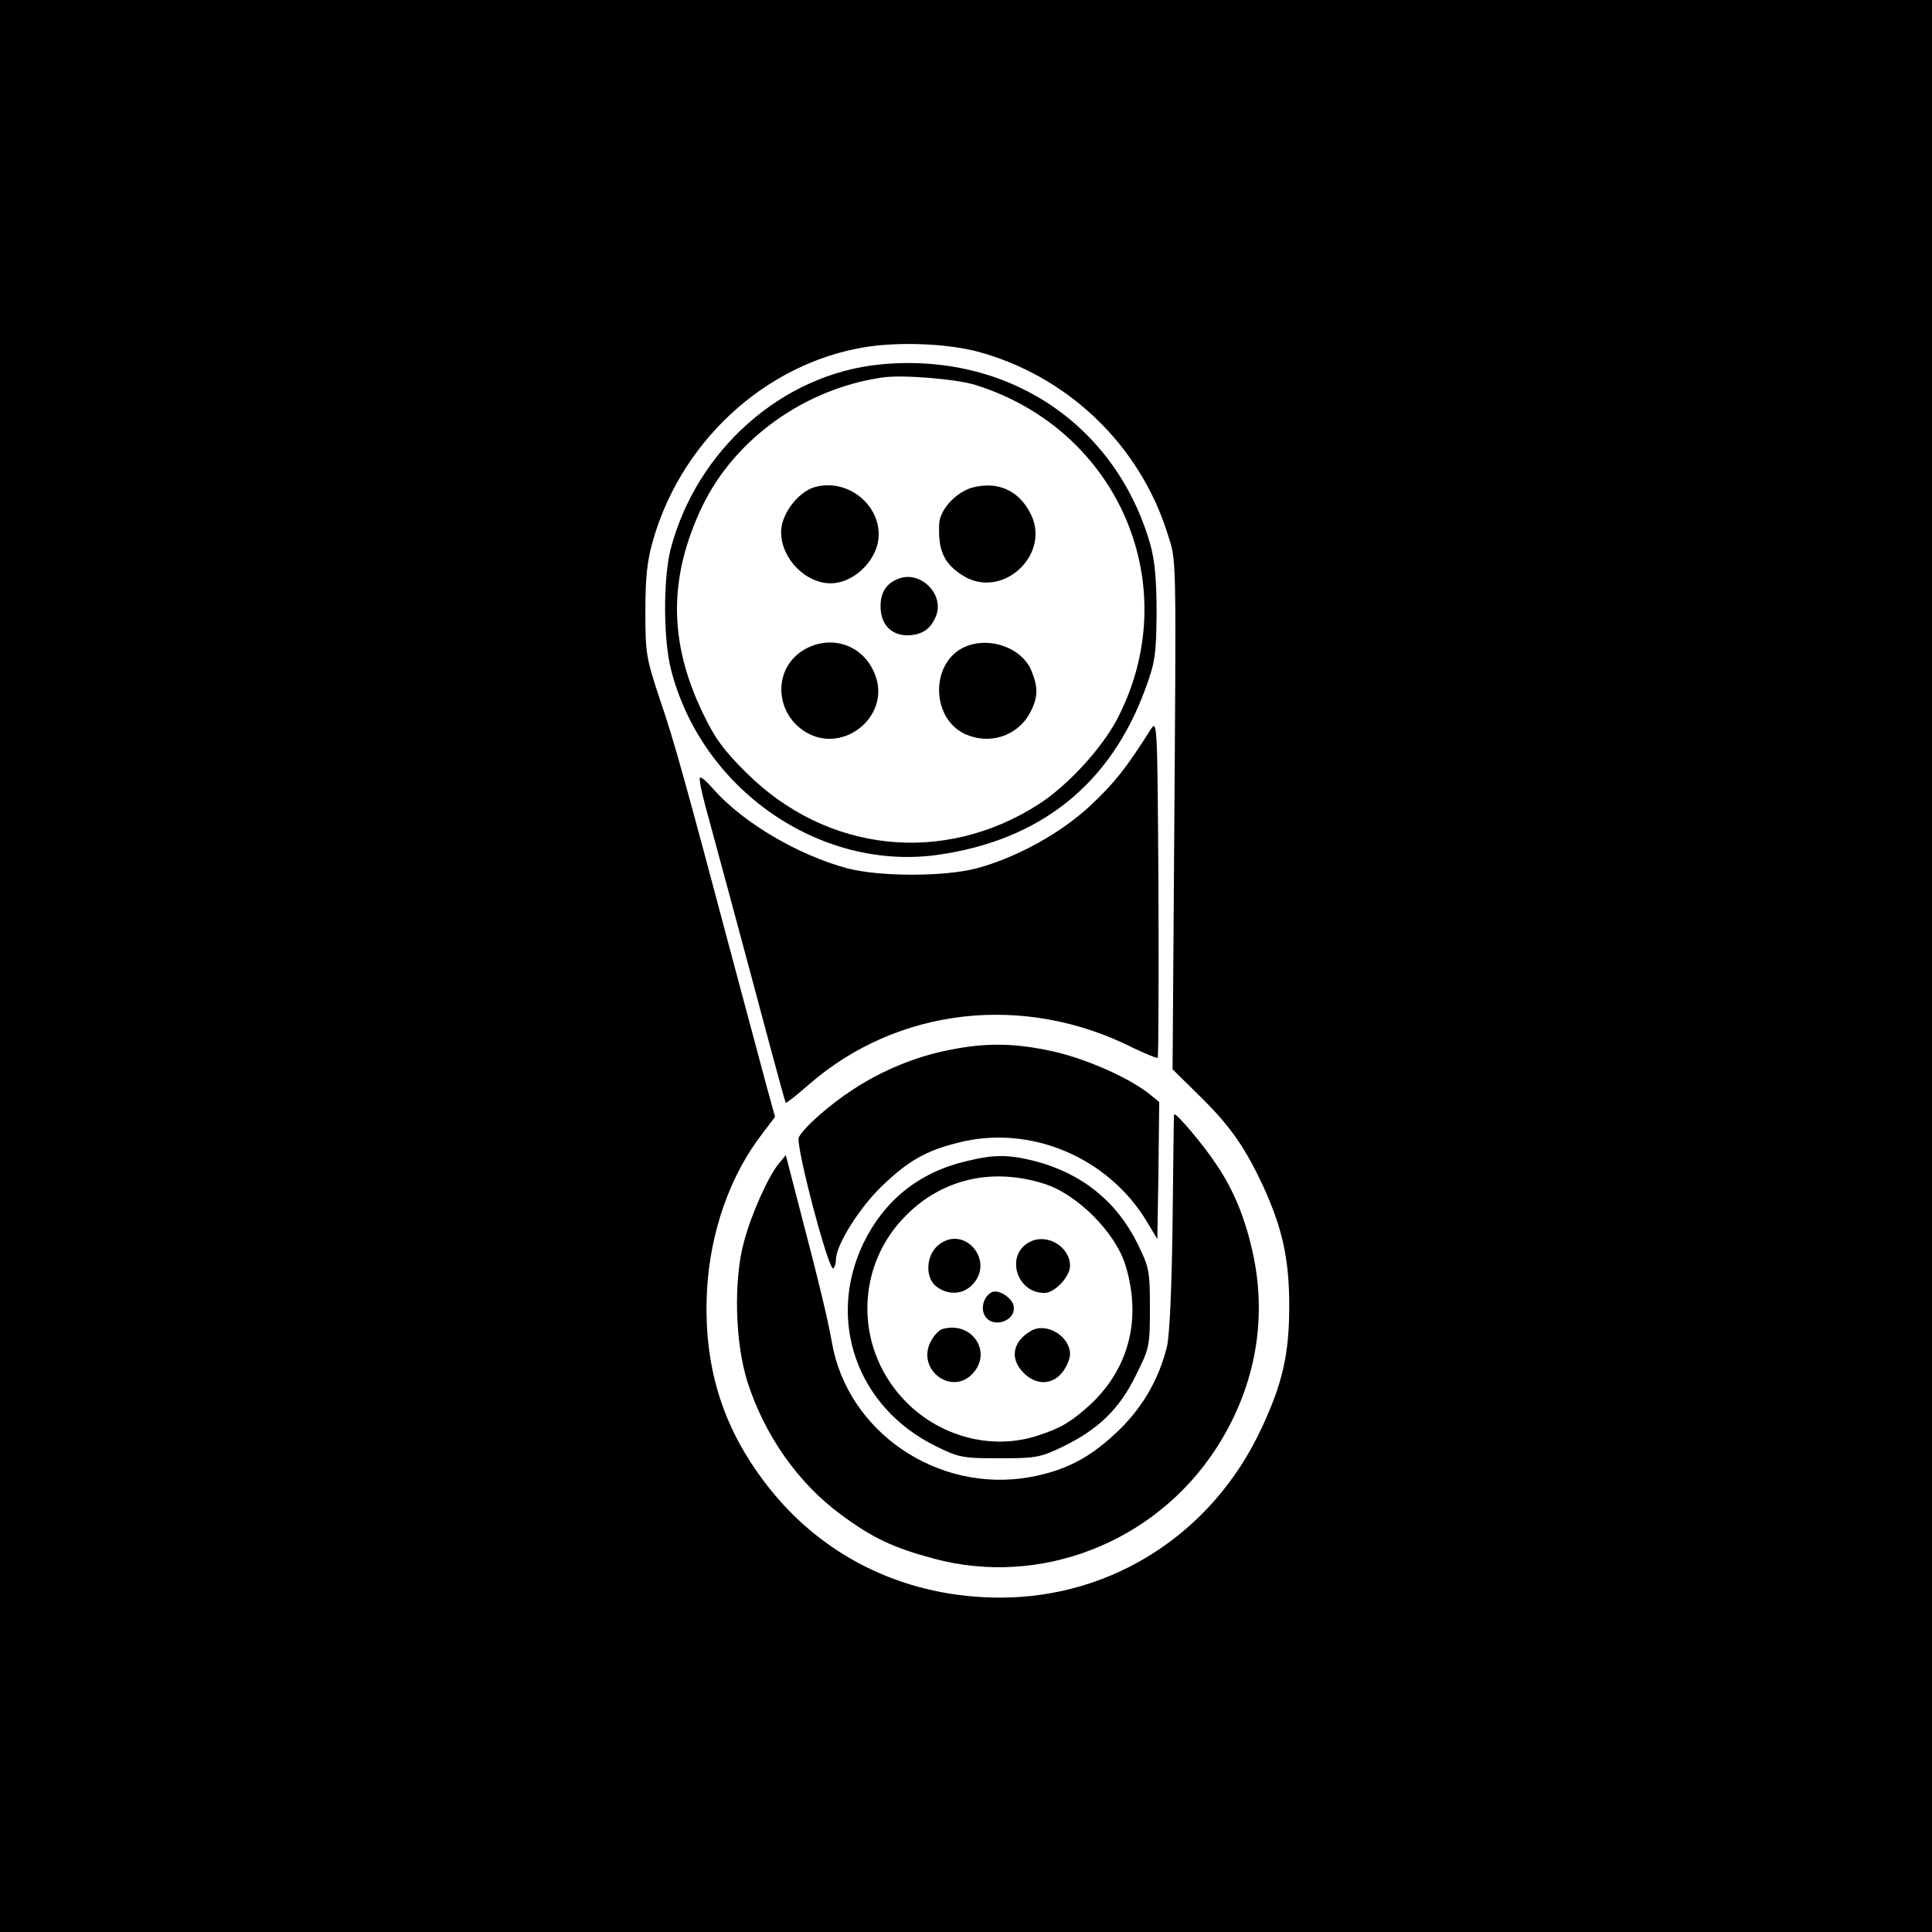
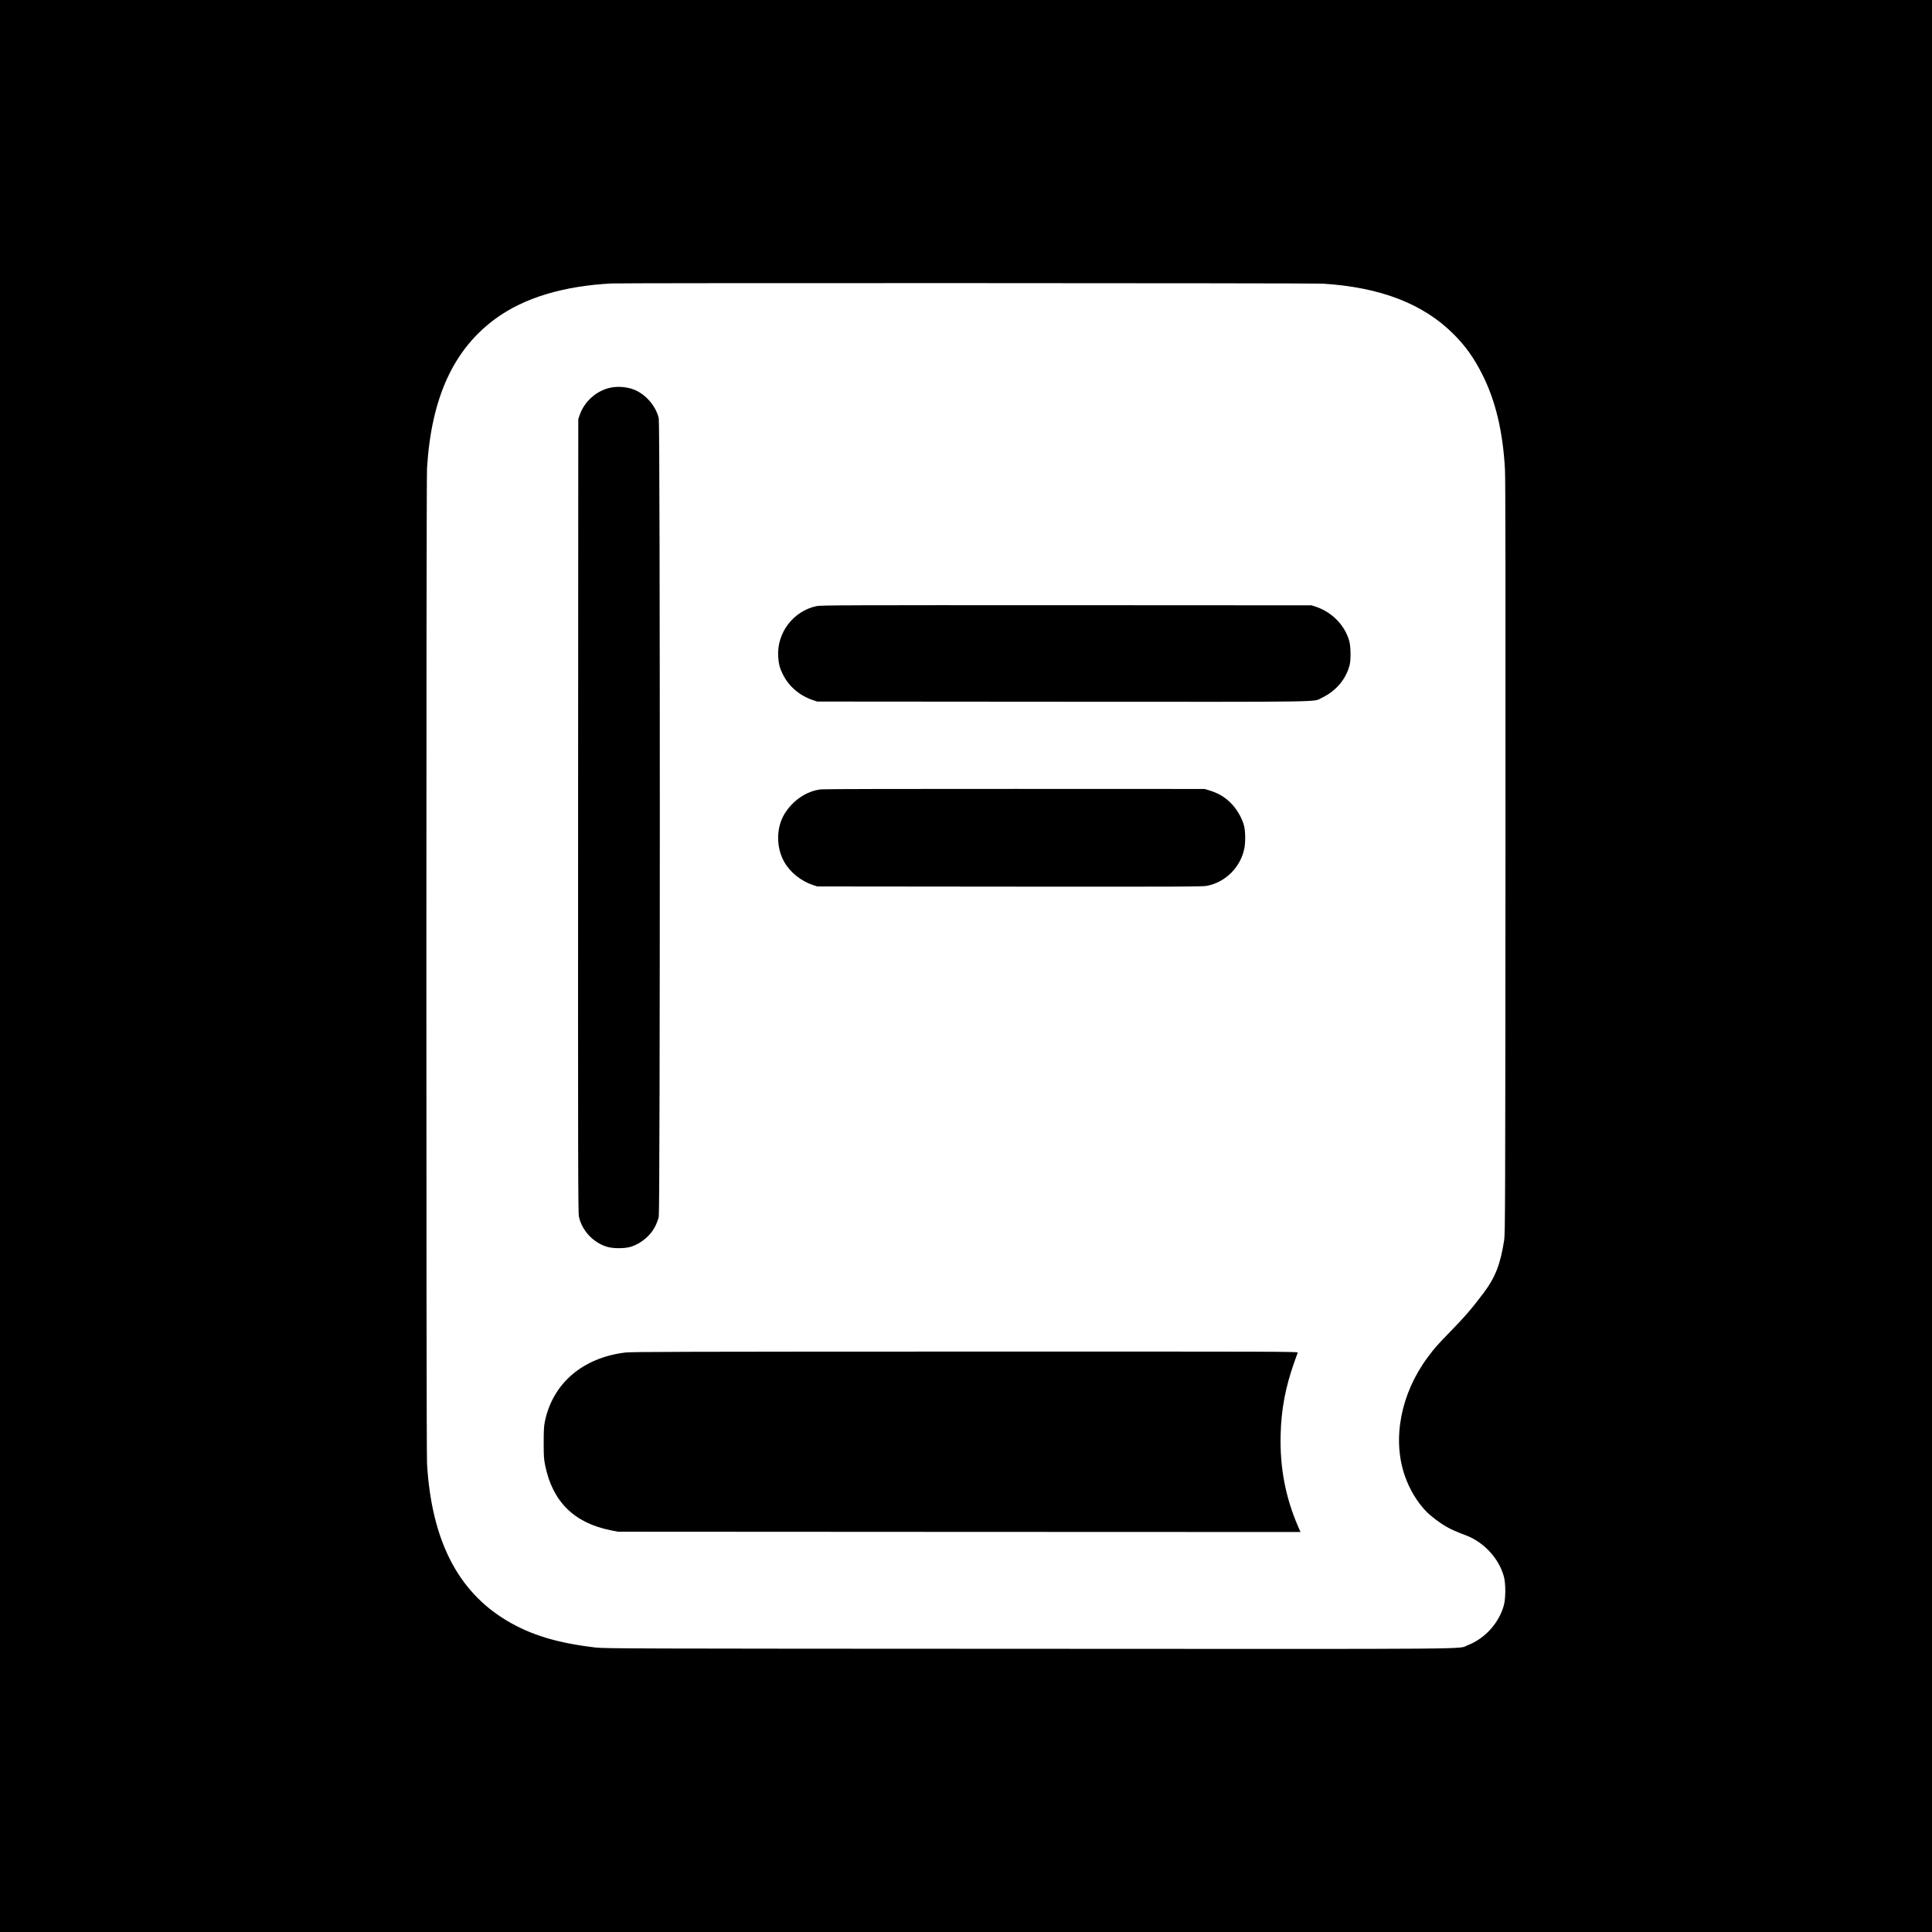
- <svg xmlns="http://www.w3.org/2000/svg" version="1.0" width="520pt" height="520pt" viewBox="0 0 520 520" preserveAspectRatio="xMidYMid meet">
-   <g transform="translate(0,520) scale(0.1,-0.1)" fill="#000000" stroke="none">
-     <path d="M0 2600 l0 -2600 2600 0 2600 0 0 2600 0 2600 -2600 0 -2600 0 0 -2600z m2630 1654 c243 -65 437 -251 512 -489 25 -80 24 -26 18 -877 l-4 -566 70 -69 c84 -82 124 -139 174 -246 52 -114 70 -196 70 -322 0 -129 -18 -209 -75 -330 -131 -281 -400 -455 -703 -455 -247 0 -467 103 -617 289 -129 160 -183 331 -172 540 9 156 62 308 149 420 l34 45 -22 80 c-12 45 -47 176 -78 291 -147 553 -171 638 -209 750 -38 114 -40 126 -40 240 0 92 5 137 21 192 81 281 325 492 602 523 91 9 196 3 270 -16z" />
-     <path d="M2368 4219 c-263 -26 -493 -230 -563 -497 -20 -79 -20 -242 1 -324 82 -322 400 -543 717 -499 277 39 465 190 559 445 27 73 30 93 31 206 0 90 -5 142 -17 185 -93 324 -385 518 -728 484z m257 -55 c388 -121 568 -545 381 -901 -42 -79 -134 -179 -211 -228 -256 -164 -570 -130 -786 85 -60 59 -85 93 -117 160 -93 193 -93 367 -1 559 88 181 276 315 484 345 53 8 199 -4 250 -20z" />
-     <path d="M2193 3889 c-39 -11 -80 -59 -89 -104 -13 -73 56 -155 132 -155 53 0 109 46 125 102 25 94 -71 184 -168 157z" />
-     <path d="M2618 3888 c-44 -12 -87 -58 -90 -96 -4 -74 13 -110 65 -142 106 -65 238 59 180 169 -32 62 -88 86 -155 69z" />
-     <path d="M2420 3643 c-34 -12 -50 -37 -50 -75 0 -48 28 -78 73 -78 39 1 63 17 77 54 21 57 -42 120 -100 99z" />
-     <path d="M2162 3450 c-86 -53 -76 -180 17 -226 96 -47 210 46 180 149 -26 88 -119 124 -197 77z" />
-     <path d="M2589 3455 c-85 -46 -81 -188 7 -230 66 -31 142 -7 176 56 22 41 23 68 4 114 -27 65 -122 95 -187 60z" />
-     <path d="M3096 3235 c-65 -103 -97 -143 -161 -203 -79 -74 -198 -140 -306 -169 -87 -23 -261 -23 -349 0 -133 36 -280 123 -359 212 -18 21 -34 35 -37 32 -3 -3 4 -38 15 -78 21 -77 100 -369 172 -639 23 -85 42 -156 44 -158 1 -2 29 20 61 48 239 209 581 248 875 99 34 -16 63 -28 65 -26 2 2 3 208 2 458 -3 450 -3 454 -22 424z" />
-     <path d="M2555 2374 c-89 -17 -183 -56 -260 -107 -63 -41 -131 -101 -145 -128 -10 -18 81 -364 93 -353 4 4 7 15 7 24 0 39 63 139 123 197 71 68 117 95 204 117 195 51 407 -39 511 -214 l27 -45 3 184 2 185 -27 22 c-54 43 -169 94 -258 114 -104 23 -181 24 -280 4z" />
-     <path d="M3160 2200 c-1 -3 -2 -133 -4 -290 -2 -172 -8 -304 -15 -334 -21 -85 -62 -158 -125 -221 -78 -77 -146 -113 -246 -131 -247 -43 -489 122 -531 363 -12 68 -35 162 -87 361 l-37 143 -19 -23 c-28 -34 -73 -134 -93 -208 -29 -104 -25 -273 9 -380 46 -143 136 -272 252 -357 85 -63 141 -89 249 -118 286 -77 593 42 758 293 104 159 140 340 103 520 -20 96 -51 175 -99 246 -35 54 -113 146 -115 136z" />
-     <path d="M2598 2074 c-125 -30 -218 -105 -274 -220 -100 -208 -17 -442 194 -546 62 -31 73 -33 172 -33 97 0 110 2 170 31 95 46 153 101 197 192 37 73 38 80 38 182 0 99 -2 109 -33 172 -56 114 -150 190 -277 223 -71 18 -111 18 -187 -1z m212 -60 c90 -28 194 -133 220 -222 43 -143 8 -276 -96 -373 -50 -45 -77 -62 -138 -82 -127 -43 -274 -3 -368 101 -129 142 -124 358 12 492 97 97 231 128 370 84z" />
-     <path d="M2527 1850 c-36 -28 -38 -91 -5 -114 32 -23 71 -20 96 7 60 64 -22 161 -91 107z" />
-     <path d="M2773 1858 c-68 -33 -39 -138 38 -138 28 0 69 44 69 73 0 51 -61 88 -107 65z" />
-     <path d="M2672 1723 c-22 -8 -34 -41 -22 -63 20 -38 87 -16 78 26 -4 20 -38 43 -56 37z" />
-     <path d="M2537 1623 c-9 -2 -24 -18 -32 -34 -39 -75 56 -147 113 -86 54 58 -2 142 -81 120z" />
-     <path d="M2775 1618 c-50 -29 -58 -75 -20 -113 33 -34 77 -33 104 1 12 15 21 37 21 49 0 49 -64 87 -105 63z" />
+ <svg xmlns="http://www.w3.org/2000/svg" version="1.0" width="3072pt" height="3072pt" viewBox="0 0 3072 3072" preserveAspectRatio="xMidYMid meet">
+   <g transform="translate(0,3072) scale(0.1,-0.1)" fill="#000000" stroke="none">
+     <path d="M0 15360 l0 -15360 15360 0 15360 0 0 15360 0 15360 -15360 0 -15360 0 0 -15360z m21030 10850 c920 -57 1602 -320 2085 -805 188 -188 320 -374 450 -630 214 -420 332 -913 365 -1521 8 -141 10 -1946 8 -6169 -3 -5642 -5 -5976 -21 -6085 -58 -378 -141 -592 -324 -835 -188 -251 -303 -383 -553 -640 -187 -191 -235 -247 -341 -390 -425 -573 -564 -1294 -363 -1876 74 -218 198 -424 342 -572 77 -79 231 -195 334 -250 86 -47 133 -67 302 -132 283 -108 520 -366 598 -651 31 -113 31 -344 0 -459 -76 -281 -300 -529 -574 -635 -169 -65 426 -61 -6983 -57 -6323 2 -6739 4 -6880 20 -612 71 -1036 200 -1420 430 -779 467 -1193 1282 -1265 2492 -14 237 -14 15608 0 15835 70 1121 423 1889 1095 2377 453 329 1077 517 1845 556 171 9 11155 6 11300 -3z" />
+     <path d="M9704 24555 c-222 -48 -413 -219 -487 -435 l-22 -65 -3 -6303 c-2 -5543 0 -6312 13 -6375 45 -218 222 -411 440 -480 100 -32 290 -32 390 0 161 51 313 180 384 325 23 46 48 115 56 153 22 106 22 12584 0 12690 -41 193 -206 386 -394 460 -114 44 -258 56 -377 30z" />
+     <path d="M12985 21083 c-373 -79 -637 -428 -611 -808 7 -114 25 -179 75 -280 95 -190 265 -336 476 -407 l70 -23 3903 -3 c4321 -2 3971 -8 4121 63 225 107 385 297 442 525 20 79 17 287 -5 370 -67 252 -272 465 -531 552 l-70 23 -3900 2 c-3429 1 -3908 0 -3970 -14z" />
+     <path d="M13058 18169 c-228 -24 -451 -173 -584 -391 -134 -219 -135 -534 -3 -765 94 -164 265 -302 454 -365 l70 -23 3060 -3 c2768 -2 3068 -1 3139 13 294 59 529 294 591 590 19 89 19 260 0 347 -20 96 -82 220 -153 310 -104 131 -227 215 -387 265 l-90 28 -3010 1 c-1655 1 -3045 -2 -3087 -7z" />
+     <path d="M9943 9214 c-679 -82 -1156 -492 -1280 -1101 -14 -71 -18 -136 -18 -333 0 -215 3 -259 23 -358 116 -577 460 -918 1042 -1034 l115 -23 5427 -3 5427 -2 -39 89 c-200 461 -291 938 -277 1459 10 404 75 748 215 1147 27 77 53 148 57 158 7 16 -249 17 -5286 16 -4402 -1 -5313 -3 -5406 -15z" />
  </g>
</svg>
